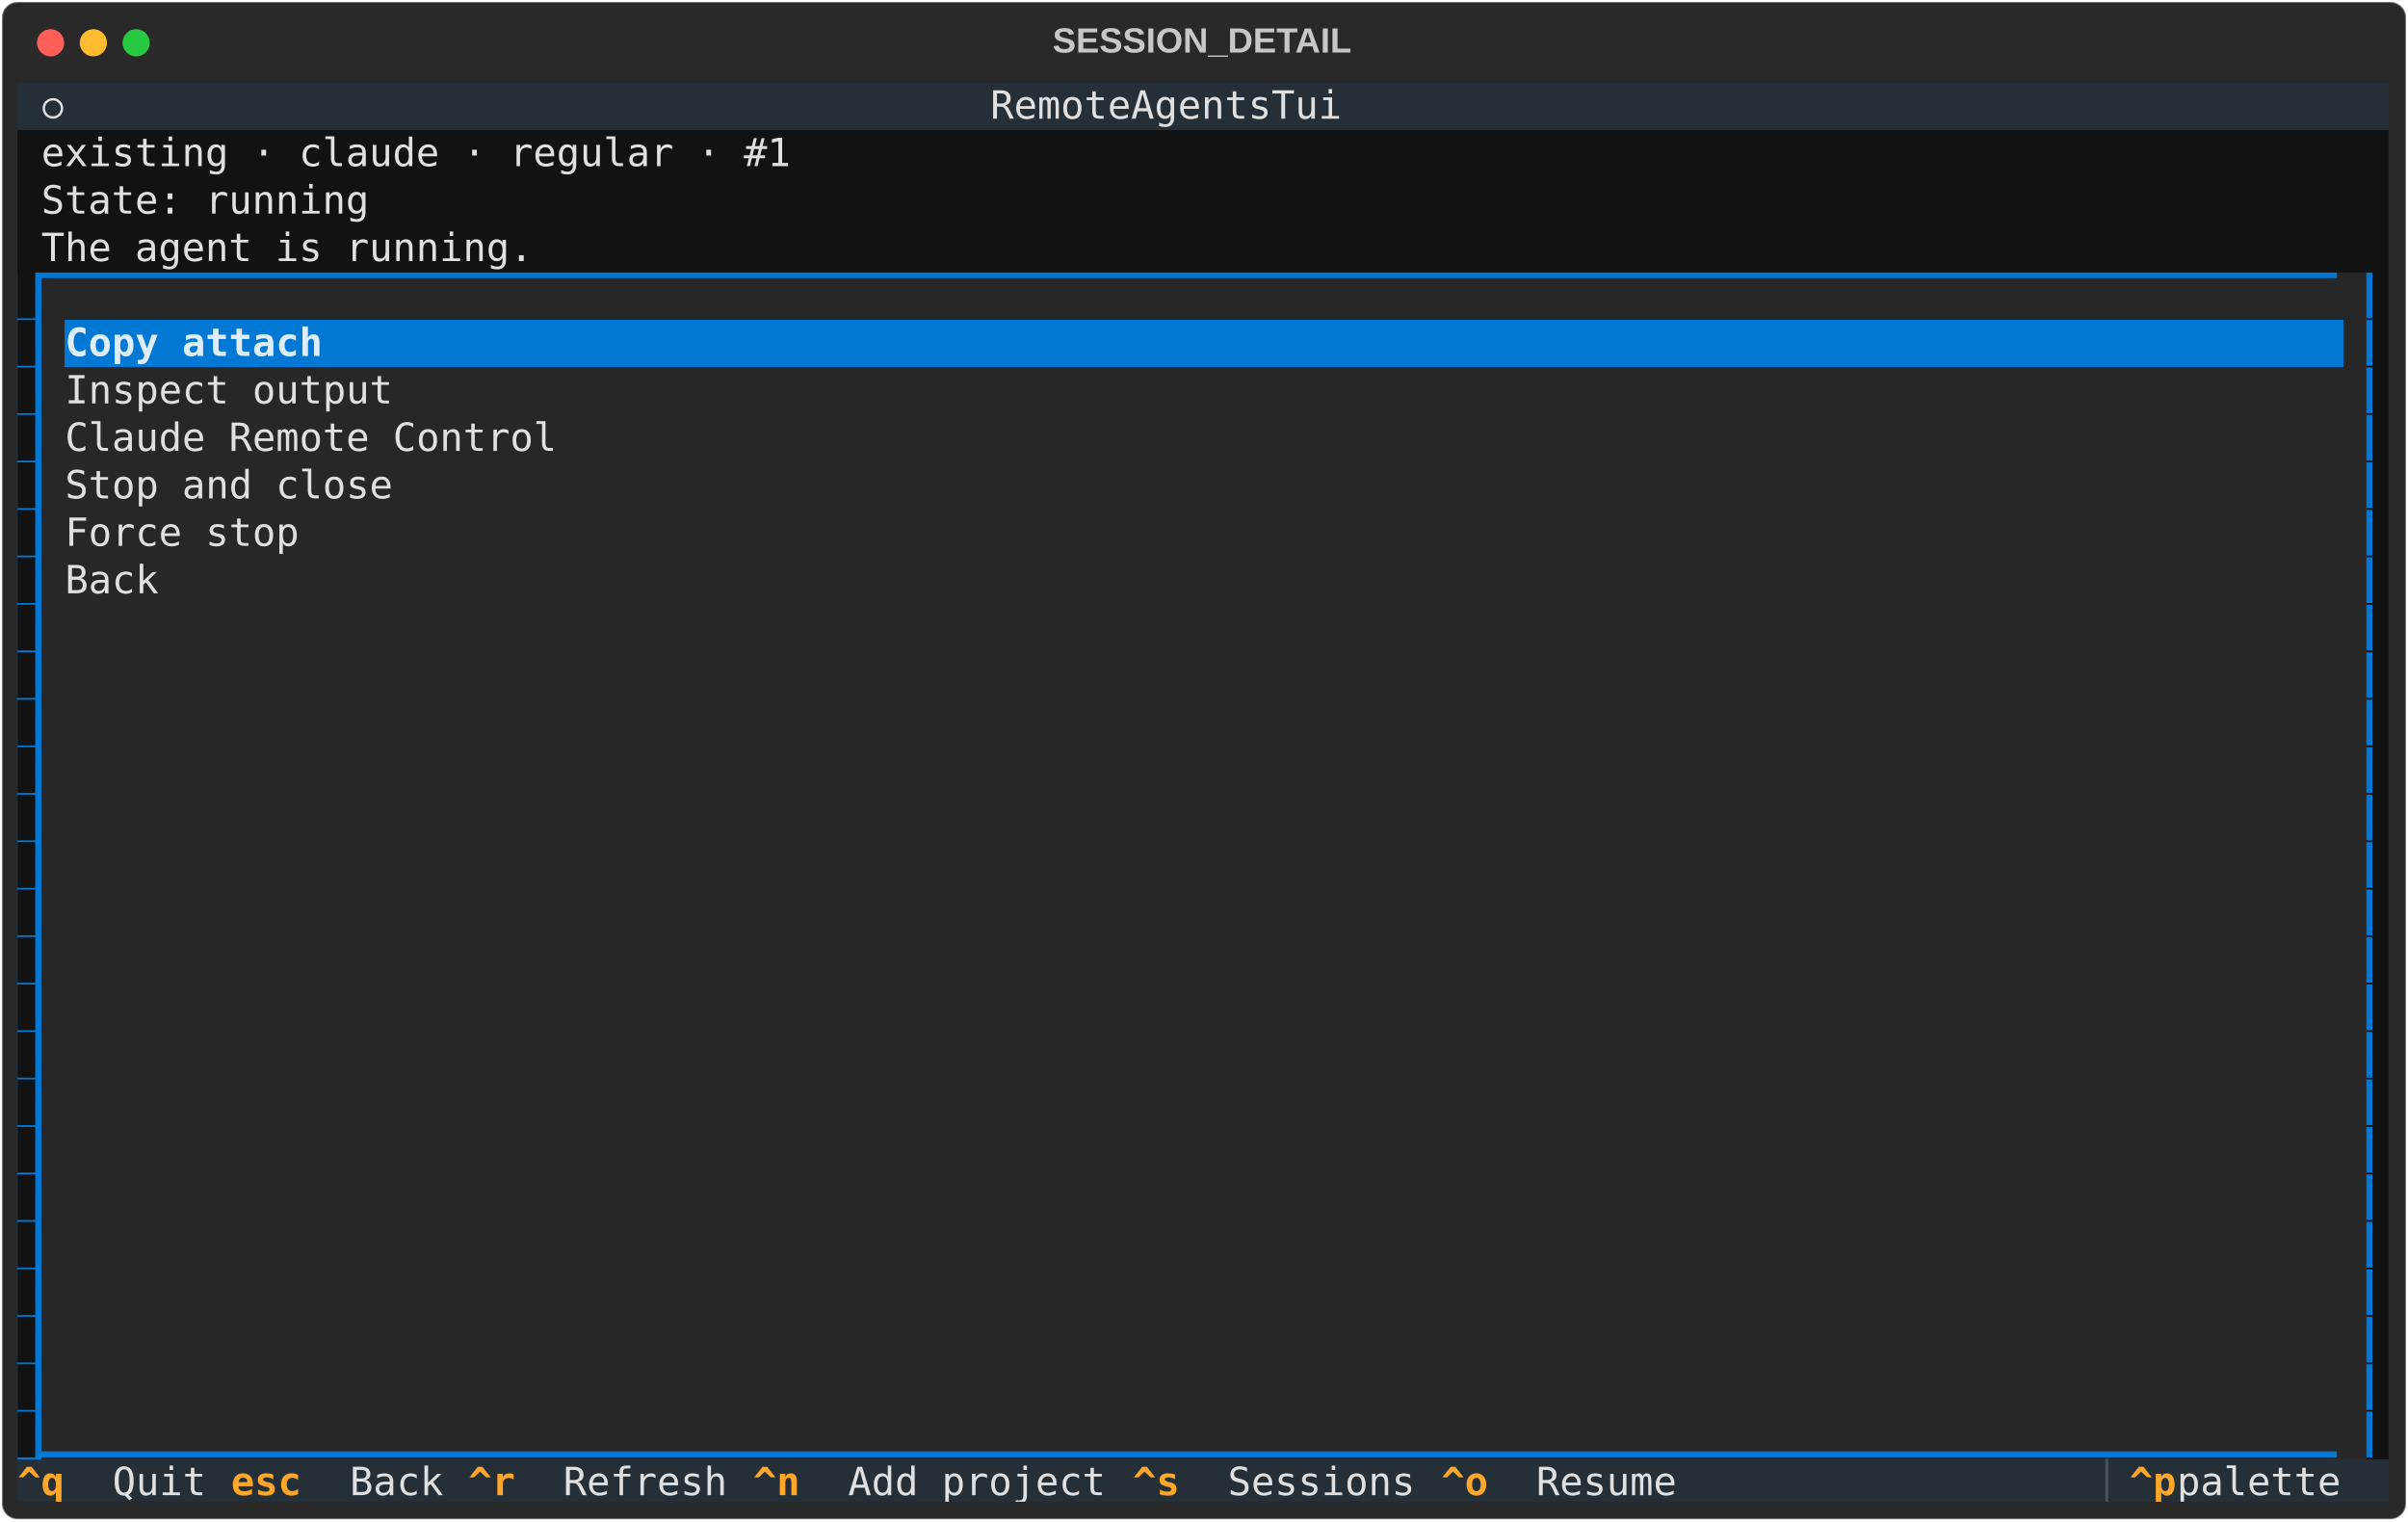
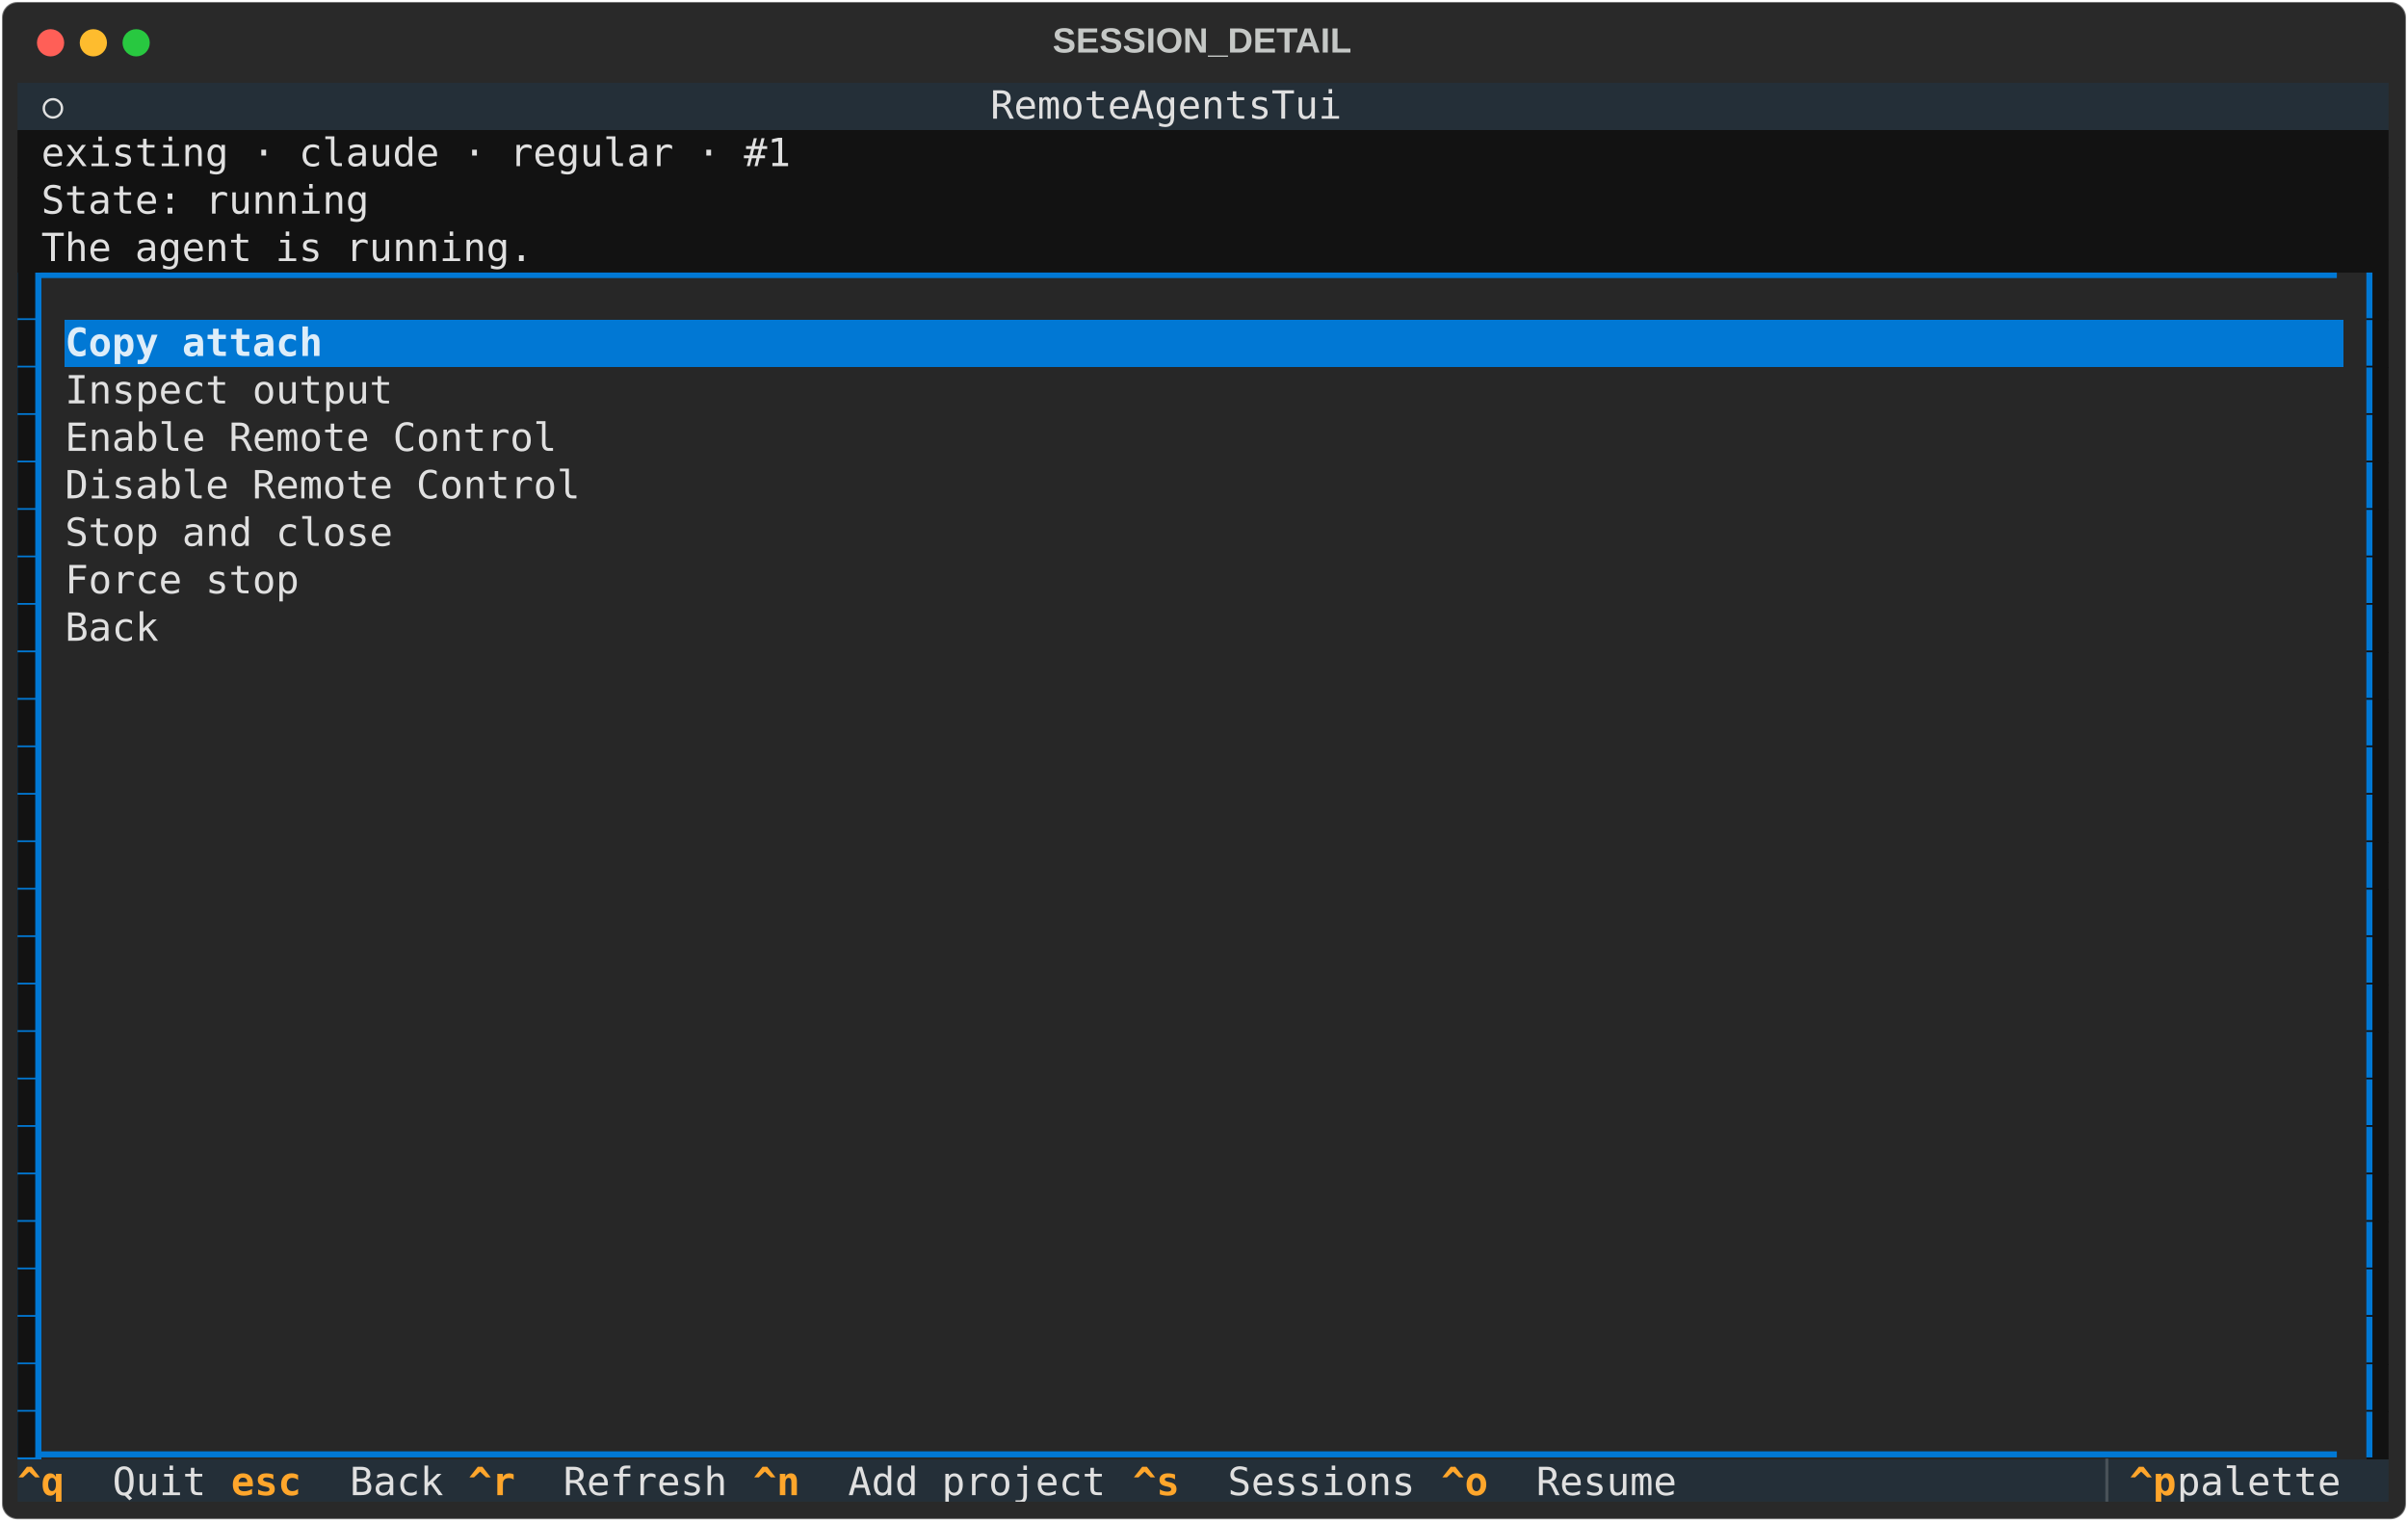
<svg xmlns="http://www.w3.org/2000/svg" class="rich-terminal" viewBox="0 0 1238 782.0">
  <style>

    @font-face {
        font-family: "Fira Code";
        src: local("FiraCode-Regular"),
                url("https://cdnjs.cloudflare.com/ajax/libs/firacode/6.2.0/woff2/FiraCode-Regular.woff2") format("woff2"),
                url("https://cdnjs.cloudflare.com/ajax/libs/firacode/6.2.0/woff/FiraCode-Regular.woff") format("woff");
        font-style: normal;
        font-weight: 400;
    }
    @font-face {
        font-family: "Fira Code";
        src: local("FiraCode-Bold"),
                url("https://cdnjs.cloudflare.com/ajax/libs/firacode/6.2.0/woff2/FiraCode-Bold.woff2") format("woff2"),
                url("https://cdnjs.cloudflare.com/ajax/libs/firacode/6.2.0/woff/FiraCode-Bold.woff") format("woff");
        font-style: bold;
        font-weight: 700;
    }

    .terminal-0-matrix {
        font-family: Fira Code, monospace;
        font-size: 20px;
        line-height: 24.4px;
        font-variant-east-asian: full-width;
    }

    .terminal-0-title {
        font-size: 18px;
        font-weight: bold;
        font-family: arial;
    }

    .terminal-0-r1 { fill: #c5c8c6 }
.terminal-0-r2 { fill: #e0e0e0 }
.terminal-0-r3 { fill: #121212 }
.terminal-0-r4 { fill: #0178d4 }
.terminal-0-r5 { fill: #ddedf9;font-weight: bold }
.terminal-0-r6 { fill: #ffa62b;font-weight: bold }
.terminal-0-r7 { fill: #495259 }
    </style>
  <defs>
    <clipPath id="terminal-0-clip-terminal">
      <rect x="0" y="0" width="1219.0" height="731.0" />
    </clipPath>
    <clipPath id="terminal-0-line-0">
      <rect x="0" y="1.5" width="1220" height="24.65" />
    </clipPath>
    <clipPath id="terminal-0-line-1">
      <rect x="0" y="25.9" width="1220" height="24.65" />
    </clipPath>
    <clipPath id="terminal-0-line-2">
      <rect x="0" y="50.3" width="1220" height="24.65" />
    </clipPath>
    <clipPath id="terminal-0-line-3">
      <rect x="0" y="74.7" width="1220" height="24.65" />
    </clipPath>
    <clipPath id="terminal-0-line-4">
      <rect x="0" y="99.1" width="1220" height="24.65" />
    </clipPath>
    <clipPath id="terminal-0-line-5">
      <rect x="0" y="123.5" width="1220" height="24.65" />
    </clipPath>
    <clipPath id="terminal-0-line-6">
      <rect x="0" y="147.9" width="1220" height="24.65" />
    </clipPath>
    <clipPath id="terminal-0-line-7">
      <rect x="0" y="172.3" width="1220" height="24.65" />
    </clipPath>
    <clipPath id="terminal-0-line-8">
      <rect x="0" y="196.7" width="1220" height="24.65" />
    </clipPath>
    <clipPath id="terminal-0-line-9">
      <rect x="0" y="221.1" width="1220" height="24.65" />
    </clipPath>
    <clipPath id="terminal-0-line-10">
      <rect x="0" y="245.5" width="1220" height="24.65" />
    </clipPath>
    <clipPath id="terminal-0-line-11">
      <rect x="0" y="269.9" width="1220" height="24.65" />
    </clipPath>
    <clipPath id="terminal-0-line-12">
      <rect x="0" y="294.3" width="1220" height="24.65" />
    </clipPath>
    <clipPath id="terminal-0-line-13">
      <rect x="0" y="318.7" width="1220" height="24.65" />
    </clipPath>
    <clipPath id="terminal-0-line-14">
      <rect x="0" y="343.1" width="1220" height="24.65" />
    </clipPath>
    <clipPath id="terminal-0-line-15">
      <rect x="0" y="367.5" width="1220" height="24.65" />
    </clipPath>
    <clipPath id="terminal-0-line-16">
      <rect x="0" y="391.9" width="1220" height="24.65" />
    </clipPath>
    <clipPath id="terminal-0-line-17">
      <rect x="0" y="416.3" width="1220" height="24.65" />
    </clipPath>
    <clipPath id="terminal-0-line-18">
      <rect x="0" y="440.7" width="1220" height="24.65" />
    </clipPath>
    <clipPath id="terminal-0-line-19">
      <rect x="0" y="465.1" width="1220" height="24.65" />
    </clipPath>
    <clipPath id="terminal-0-line-20">
      <rect x="0" y="489.5" width="1220" height="24.65" />
    </clipPath>
    <clipPath id="terminal-0-line-21">
      <rect x="0" y="513.9" width="1220" height="24.65" />
    </clipPath>
    <clipPath id="terminal-0-line-22">
      <rect x="0" y="538.3" width="1220" height="24.65" />
    </clipPath>
    <clipPath id="terminal-0-line-23">
      <rect x="0" y="562.7" width="1220" height="24.65" />
    </clipPath>
    <clipPath id="terminal-0-line-24">
      <rect x="0" y="587.1" width="1220" height="24.65" />
    </clipPath>
    <clipPath id="terminal-0-line-25">
      <rect x="0" y="611.5" width="1220" height="24.65" />
    </clipPath>
    <clipPath id="terminal-0-line-26">
      <rect x="0" y="635.9" width="1220" height="24.65" />
    </clipPath>
    <clipPath id="terminal-0-line-27">
      <rect x="0" y="660.3" width="1220" height="24.65" />
    </clipPath>
    <clipPath id="terminal-0-line-28">
      <rect x="0" y="684.7" width="1220" height="24.65" />
    </clipPath>
  </defs>
  <rect fill="#292929" stroke="rgba(255,255,255,0.35)" stroke-width="1" x="1" y="1" width="1236" height="780" rx="8" />
  <text class="terminal-0-title" fill="#c5c8c6" text-anchor="middle" x="618" y="27">SESSION_DETAIL</text>
  <g transform="translate(26,22)">
    <circle cx="0" cy="0" r="7" fill="#ff5f57" />
    <circle cx="22" cy="0" r="7" fill="#febc2e" />
    <circle cx="44" cy="0" r="7" fill="#28c840" />
  </g>
  <g transform="translate(9, 41)" clip-path="url(#terminal-0-clip-terminal)">
    <rect fill="#242f38" x="0" y="1.5" width="12.2" height="24.65" shape-rendering="crispEdges" />
    <rect fill="#242f38" x="12.2" y="1.5" width="12.2" height="24.65" shape-rendering="crispEdges" />
    <rect fill="#242f38" x="24.4" y="1.5" width="61" height="24.65" shape-rendering="crispEdges" />
    <rect fill="#242f38" x="85.4" y="1.5" width="12.2" height="24.65" shape-rendering="crispEdges" />
    <rect fill="#242f38" x="97.6" y="1.5" width="402.6" height="24.65" shape-rendering="crispEdges" />
    <rect fill="#242f38" x="500.2" y="1.5" width="183" height="24.65" shape-rendering="crispEdges" />
    <rect fill="#242f38" x="683.2" y="1.5" width="414.8" height="24.65" shape-rendering="crispEdges" />
    <rect fill="#242f38" x="1098" y="1.5" width="12.2" height="24.65" shape-rendering="crispEdges" />
    <rect fill="#242f38" x="1110.2" y="1.5" width="0" height="24.65" shape-rendering="crispEdges" />
    <rect fill="#242f38" x="1110.2" y="1.5" width="97.6" height="24.65" shape-rendering="crispEdges" />
    <rect fill="#242f38" x="1207.8" y="1.5" width="12.2" height="24.65" shape-rendering="crispEdges" />
    <rect fill="#121212" x="0" y="25.9" width="12.2" height="24.65" shape-rendering="crispEdges" />
    <rect fill="#121212" x="12.2" y="25.9" width="390.4" height="24.65" shape-rendering="crispEdges" />
    <rect fill="#121212" x="402.6" y="25.9" width="805.2" height="24.65" shape-rendering="crispEdges" />
    <rect fill="#121212" x="1207.8" y="25.9" width="12.2" height="24.65" shape-rendering="crispEdges" />
    <rect fill="#121212" x="0" y="50.3" width="12.2" height="24.65" shape-rendering="crispEdges" />
    <rect fill="#121212" x="12.2" y="50.3" width="170.8" height="24.65" shape-rendering="crispEdges" />
    <rect fill="#121212" x="183" y="50.3" width="1024.8" height="24.65" shape-rendering="crispEdges" />
    <rect fill="#121212" x="1207.8" y="50.3" width="12.2" height="24.65" shape-rendering="crispEdges" />
    <rect fill="#121212" x="0" y="74.7" width="12.2" height="24.65" shape-rendering="crispEdges" />
    <rect fill="#121212" x="12.2" y="74.7" width="256.2" height="24.65" shape-rendering="crispEdges" />
    <rect fill="#121212" x="268.4" y="74.7" width="939.4" height="24.65" shape-rendering="crispEdges" />
    <rect fill="#121212" x="1207.8" y="74.7" width="12.2" height="24.65" shape-rendering="crispEdges" />
    <rect fill="#0178d4" x="0" y="99.1" width="12.2" height="24.65" shape-rendering="crispEdges" />
    <rect fill="#272727" x="12.2" y="99.1" width="1195.6" height="24.65" shape-rendering="crispEdges" />
    <rect fill="#121212" x="1207.8" y="99.1" width="12.2" height="24.65" shape-rendering="crispEdges" />
    <rect fill="#0178d4" x="0" y="123.5" width="12.2" height="24.65" shape-rendering="crispEdges" />
    <rect fill="#272727" x="12.2" y="123.5" width="12.2" height="24.65" shape-rendering="crispEdges" />
    <rect fill="#0178d4" x="24.4" y="123.5" width="134.2" height="24.65" shape-rendering="crispEdges" />
    <rect fill="#0178d4" x="158.6" y="123.5" width="1037" height="24.65" shape-rendering="crispEdges" />
    <rect fill="#272727" x="1195.6" y="123.5" width="12.2" height="24.65" shape-rendering="crispEdges" />
    <rect fill="#121212" x="1207.8" y="123.5" width="12.2" height="24.65" shape-rendering="crispEdges" />
    <rect fill="#0178d4" x="0" y="147.9" width="12.2" height="24.65" shape-rendering="crispEdges" />
    <rect fill="#272727" x="12.2" y="147.9" width="12.2" height="24.65" shape-rendering="crispEdges" />
    <rect fill="#272727" x="24.4" y="147.9" width="170.8" height="24.65" shape-rendering="crispEdges" />
    <rect fill="#272727" x="195.2" y="147.9" width="1000.4" height="24.65" shape-rendering="crispEdges" />
    <rect fill="#272727" x="1195.6" y="147.9" width="12.2" height="24.65" shape-rendering="crispEdges" />
    <rect fill="#121212" x="1207.8" y="147.9" width="12.2" height="24.65" shape-rendering="crispEdges" />
    <rect fill="#0178d4" x="0" y="172.3" width="12.2" height="24.65" shape-rendering="crispEdges" />
    <rect fill="#272727" x="12.2" y="172.3" width="12.2" height="24.65" shape-rendering="crispEdges" />
    <rect fill="#272727" x="24.4" y="172.3" width="256.2" height="24.65" shape-rendering="crispEdges" />
    <rect fill="#272727" x="280.6" y="172.3" width="915" height="24.65" shape-rendering="crispEdges" />
    <rect fill="#272727" x="1195.6" y="172.3" width="12.2" height="24.65" shape-rendering="crispEdges" />
    <rect fill="#121212" x="1207.8" y="172.3" width="12.2" height="24.65" shape-rendering="crispEdges" />
    <rect fill="#0178d4" x="0" y="196.7" width="12.2" height="24.65" shape-rendering="crispEdges" />
    <rect fill="#272727" x="12.2" y="196.7" width="12.2" height="24.65" shape-rendering="crispEdges" />
-     <rect fill="#272727" x="24.4" y="196.7" width="170.8" height="24.65" shape-rendering="crispEdges" />
-     <rect fill="#272727" x="195.2" y="196.7" width="1000.4" height="24.65" shape-rendering="crispEdges" />
+     <rect fill="#272727" x="24.4" y="196.7" width="268.4" height="24.65" shape-rendering="crispEdges" />
+     <rect fill="#272727" x="292.8" y="196.7" width="902.8" height="24.65" shape-rendering="crispEdges" />
    <rect fill="#272727" x="1195.6" y="196.7" width="12.2" height="24.65" shape-rendering="crispEdges" />
    <rect fill="#121212" x="1207.8" y="196.7" width="12.2" height="24.65" shape-rendering="crispEdges" />
    <rect fill="#0178d4" x="0" y="221.1" width="12.2" height="24.65" shape-rendering="crispEdges" />
    <rect fill="#272727" x="12.2" y="221.1" width="12.2" height="24.65" shape-rendering="crispEdges" />
-     <rect fill="#272727" x="24.4" y="221.1" width="122" height="24.65" shape-rendering="crispEdges" />
-     <rect fill="#272727" x="146.4" y="221.1" width="1049.2" height="24.65" shape-rendering="crispEdges" />
+     <rect fill="#272727" x="24.4" y="221.1" width="170.8" height="24.65" shape-rendering="crispEdges" />
+     <rect fill="#272727" x="195.2" y="221.1" width="1000.4" height="24.65" shape-rendering="crispEdges" />
    <rect fill="#272727" x="1195.6" y="221.1" width="12.2" height="24.65" shape-rendering="crispEdges" />
    <rect fill="#121212" x="1207.8" y="221.1" width="12.2" height="24.65" shape-rendering="crispEdges" />
    <rect fill="#0178d4" x="0" y="245.5" width="12.2" height="24.65" shape-rendering="crispEdges" />
    <rect fill="#272727" x="12.2" y="245.5" width="12.2" height="24.65" shape-rendering="crispEdges" />
-     <rect fill="#272727" x="24.4" y="245.5" width="48.8" height="24.65" shape-rendering="crispEdges" />
-     <rect fill="#272727" x="73.2" y="245.5" width="1122.4" height="24.65" shape-rendering="crispEdges" />
+     <rect fill="#272727" x="24.4" y="245.5" width="122" height="24.65" shape-rendering="crispEdges" />
+     <rect fill="#272727" x="146.4" y="245.5" width="1049.2" height="24.65" shape-rendering="crispEdges" />
    <rect fill="#272727" x="1195.6" y="245.5" width="12.2" height="24.65" shape-rendering="crispEdges" />
    <rect fill="#121212" x="1207.8" y="245.5" width="12.2" height="24.65" shape-rendering="crispEdges" />
    <rect fill="#0178d4" x="0" y="269.9" width="12.2" height="24.65" shape-rendering="crispEdges" />
    <rect fill="#272727" x="12.2" y="269.9" width="12.2" height="24.65" shape-rendering="crispEdges" />
-     <rect fill="#272727" x="24.4" y="269.9" width="1171.2" height="24.65" shape-rendering="crispEdges" />
+     <rect fill="#272727" x="24.4" y="269.9" width="48.8" height="24.65" shape-rendering="crispEdges" />
+     <rect fill="#272727" x="73.2" y="269.9" width="1122.4" height="24.65" shape-rendering="crispEdges" />
    <rect fill="#272727" x="1195.6" y="269.9" width="12.2" height="24.65" shape-rendering="crispEdges" />
    <rect fill="#121212" x="1207.8" y="269.9" width="12.2" height="24.65" shape-rendering="crispEdges" />
    <rect fill="#0178d4" x="0" y="294.3" width="12.2" height="24.65" shape-rendering="crispEdges" />
    <rect fill="#272727" x="12.2" y="294.3" width="12.2" height="24.65" shape-rendering="crispEdges" />
    <rect fill="#272727" x="24.4" y="294.3" width="1171.2" height="24.65" shape-rendering="crispEdges" />
    <rect fill="#272727" x="1195.6" y="294.3" width="12.2" height="24.65" shape-rendering="crispEdges" />
    <rect fill="#121212" x="1207.8" y="294.3" width="12.2" height="24.65" shape-rendering="crispEdges" />
    <rect fill="#0178d4" x="0" y="318.7" width="12.2" height="24.65" shape-rendering="crispEdges" />
    <rect fill="#272727" x="12.2" y="318.7" width="12.2" height="24.65" shape-rendering="crispEdges" />
    <rect fill="#272727" x="24.4" y="318.7" width="1171.2" height="24.65" shape-rendering="crispEdges" />
    <rect fill="#272727" x="1195.6" y="318.7" width="12.2" height="24.65" shape-rendering="crispEdges" />
    <rect fill="#121212" x="1207.8" y="318.7" width="12.2" height="24.65" shape-rendering="crispEdges" />
    <rect fill="#0178d4" x="0" y="343.1" width="12.2" height="24.65" shape-rendering="crispEdges" />
    <rect fill="#272727" x="12.2" y="343.1" width="12.2" height="24.65" shape-rendering="crispEdges" />
    <rect fill="#272727" x="24.4" y="343.1" width="1171.2" height="24.65" shape-rendering="crispEdges" />
    <rect fill="#272727" x="1195.6" y="343.1" width="12.2" height="24.65" shape-rendering="crispEdges" />
    <rect fill="#121212" x="1207.8" y="343.1" width="12.2" height="24.65" shape-rendering="crispEdges" />
    <rect fill="#0178d4" x="0" y="367.5" width="12.2" height="24.65" shape-rendering="crispEdges" />
    <rect fill="#272727" x="12.2" y="367.5" width="12.2" height="24.65" shape-rendering="crispEdges" />
    <rect fill="#272727" x="24.4" y="367.5" width="1171.2" height="24.65" shape-rendering="crispEdges" />
    <rect fill="#272727" x="1195.6" y="367.5" width="12.2" height="24.65" shape-rendering="crispEdges" />
    <rect fill="#121212" x="1207.8" y="367.5" width="12.2" height="24.65" shape-rendering="crispEdges" />
    <rect fill="#0178d4" x="0" y="391.9" width="12.2" height="24.65" shape-rendering="crispEdges" />
    <rect fill="#272727" x="12.2" y="391.9" width="12.2" height="24.65" shape-rendering="crispEdges" />
    <rect fill="#272727" x="24.4" y="391.9" width="1171.2" height="24.65" shape-rendering="crispEdges" />
    <rect fill="#272727" x="1195.6" y="391.9" width="12.2" height="24.65" shape-rendering="crispEdges" />
    <rect fill="#121212" x="1207.8" y="391.9" width="12.2" height="24.65" shape-rendering="crispEdges" />
    <rect fill="#0178d4" x="0" y="416.3" width="12.2" height="24.65" shape-rendering="crispEdges" />
    <rect fill="#272727" x="12.2" y="416.3" width="12.2" height="24.65" shape-rendering="crispEdges" />
    <rect fill="#272727" x="24.4" y="416.3" width="1171.2" height="24.65" shape-rendering="crispEdges" />
    <rect fill="#272727" x="1195.6" y="416.3" width="12.2" height="24.65" shape-rendering="crispEdges" />
    <rect fill="#121212" x="1207.8" y="416.3" width="12.2" height="24.65" shape-rendering="crispEdges" />
    <rect fill="#0178d4" x="0" y="440.7" width="12.2" height="24.65" shape-rendering="crispEdges" />
    <rect fill="#272727" x="12.2" y="440.7" width="12.2" height="24.65" shape-rendering="crispEdges" />
    <rect fill="#272727" x="24.4" y="440.7" width="1171.2" height="24.65" shape-rendering="crispEdges" />
    <rect fill="#272727" x="1195.6" y="440.7" width="12.2" height="24.65" shape-rendering="crispEdges" />
    <rect fill="#121212" x="1207.8" y="440.7" width="12.2" height="24.65" shape-rendering="crispEdges" />
    <rect fill="#0178d4" x="0" y="465.1" width="12.2" height="24.65" shape-rendering="crispEdges" />
    <rect fill="#272727" x="12.2" y="465.1" width="12.2" height="24.65" shape-rendering="crispEdges" />
    <rect fill="#272727" x="24.4" y="465.1" width="1171.2" height="24.65" shape-rendering="crispEdges" />
    <rect fill="#272727" x="1195.6" y="465.1" width="12.2" height="24.65" shape-rendering="crispEdges" />
    <rect fill="#121212" x="1207.8" y="465.1" width="12.2" height="24.65" shape-rendering="crispEdges" />
    <rect fill="#0178d4" x="0" y="489.5" width="12.2" height="24.65" shape-rendering="crispEdges" />
    <rect fill="#272727" x="12.2" y="489.5" width="12.2" height="24.65" shape-rendering="crispEdges" />
    <rect fill="#272727" x="24.4" y="489.5" width="1171.2" height="24.65" shape-rendering="crispEdges" />
    <rect fill="#272727" x="1195.6" y="489.5" width="12.2" height="24.65" shape-rendering="crispEdges" />
    <rect fill="#121212" x="1207.8" y="489.5" width="12.2" height="24.65" shape-rendering="crispEdges" />
    <rect fill="#0178d4" x="0" y="513.9" width="12.2" height="24.65" shape-rendering="crispEdges" />
    <rect fill="#272727" x="12.2" y="513.9" width="12.2" height="24.65" shape-rendering="crispEdges" />
    <rect fill="#272727" x="24.4" y="513.9" width="1171.2" height="24.65" shape-rendering="crispEdges" />
    <rect fill="#272727" x="1195.6" y="513.9" width="12.2" height="24.65" shape-rendering="crispEdges" />
    <rect fill="#121212" x="1207.8" y="513.9" width="12.2" height="24.65" shape-rendering="crispEdges" />
    <rect fill="#0178d4" x="0" y="538.3" width="12.2" height="24.65" shape-rendering="crispEdges" />
    <rect fill="#272727" x="12.2" y="538.3" width="12.2" height="24.65" shape-rendering="crispEdges" />
    <rect fill="#272727" x="24.4" y="538.3" width="1171.2" height="24.65" shape-rendering="crispEdges" />
    <rect fill="#272727" x="1195.6" y="538.3" width="12.2" height="24.65" shape-rendering="crispEdges" />
    <rect fill="#121212" x="1207.8" y="538.3" width="12.2" height="24.65" shape-rendering="crispEdges" />
    <rect fill="#0178d4" x="0" y="562.7" width="12.2" height="24.65" shape-rendering="crispEdges" />
    <rect fill="#272727" x="12.2" y="562.7" width="12.2" height="24.65" shape-rendering="crispEdges" />
    <rect fill="#272727" x="24.4" y="562.7" width="1171.2" height="24.65" shape-rendering="crispEdges" />
    <rect fill="#272727" x="1195.6" y="562.7" width="12.2" height="24.65" shape-rendering="crispEdges" />
    <rect fill="#121212" x="1207.8" y="562.7" width="12.2" height="24.65" shape-rendering="crispEdges" />
    <rect fill="#0178d4" x="0" y="587.1" width="12.2" height="24.65" shape-rendering="crispEdges" />
    <rect fill="#272727" x="12.2" y="587.1" width="12.2" height="24.65" shape-rendering="crispEdges" />
    <rect fill="#272727" x="24.4" y="587.1" width="1171.2" height="24.65" shape-rendering="crispEdges" />
    <rect fill="#272727" x="1195.6" y="587.1" width="12.2" height="24.65" shape-rendering="crispEdges" />
    <rect fill="#121212" x="1207.8" y="587.1" width="12.2" height="24.65" shape-rendering="crispEdges" />
    <rect fill="#0178d4" x="0" y="611.5" width="12.2" height="24.65" shape-rendering="crispEdges" />
    <rect fill="#272727" x="12.2" y="611.5" width="12.2" height="24.65" shape-rendering="crispEdges" />
    <rect fill="#272727" x="24.4" y="611.5" width="1171.2" height="24.65" shape-rendering="crispEdges" />
    <rect fill="#272727" x="1195.6" y="611.5" width="12.2" height="24.65" shape-rendering="crispEdges" />
    <rect fill="#121212" x="1207.8" y="611.5" width="12.2" height="24.65" shape-rendering="crispEdges" />
    <rect fill="#0178d4" x="0" y="635.9" width="12.2" height="24.65" shape-rendering="crispEdges" />
    <rect fill="#272727" x="12.2" y="635.9" width="12.2" height="24.65" shape-rendering="crispEdges" />
    <rect fill="#272727" x="24.4" y="635.9" width="1171.2" height="24.65" shape-rendering="crispEdges" />
    <rect fill="#272727" x="1195.6" y="635.9" width="12.2" height="24.65" shape-rendering="crispEdges" />
    <rect fill="#121212" x="1207.8" y="635.9" width="12.2" height="24.65" shape-rendering="crispEdges" />
    <rect fill="#0178d4" x="0" y="660.3" width="12.2" height="24.65" shape-rendering="crispEdges" />
    <rect fill="#272727" x="12.2" y="660.3" width="12.2" height="24.65" shape-rendering="crispEdges" />
    <rect fill="#272727" x="24.4" y="660.3" width="1171.2" height="24.65" shape-rendering="crispEdges" />
    <rect fill="#272727" x="1195.6" y="660.3" width="12.2" height="24.65" shape-rendering="crispEdges" />
    <rect fill="#121212" x="1207.8" y="660.3" width="12.2" height="24.65" shape-rendering="crispEdges" />
    <rect fill="#0178d4" x="0" y="684.7" width="12.2" height="24.65" shape-rendering="crispEdges" />
    <rect fill="#272727" x="12.2" y="684.7" width="1195.6" height="24.65" shape-rendering="crispEdges" />
    <rect fill="#121212" x="1207.8" y="684.7" width="12.2" height="24.65" shape-rendering="crispEdges" />
    <rect fill="#242f38" x="0" y="709.1" width="48.8" height="24.65" shape-rendering="crispEdges" />
    <rect fill="#242f38" x="48.8" y="709.1" width="61" height="24.65" shape-rendering="crispEdges" />
    <rect fill="#242f38" x="109.8" y="709.1" width="61" height="24.65" shape-rendering="crispEdges" />
    <rect fill="#242f38" x="170.8" y="709.1" width="61" height="24.65" shape-rendering="crispEdges" />
    <rect fill="#242f38" x="231.8" y="709.1" width="48.8" height="24.65" shape-rendering="crispEdges" />
    <rect fill="#242f38" x="280.6" y="709.1" width="97.6" height="24.65" shape-rendering="crispEdges" />
    <rect fill="#242f38" x="378.2" y="709.1" width="48.8" height="24.65" shape-rendering="crispEdges" />
    <rect fill="#242f38" x="427" y="709.1" width="146.4" height="24.65" shape-rendering="crispEdges" />
    <rect fill="#242f38" x="573.4" y="709.1" width="48.8" height="24.65" shape-rendering="crispEdges" />
    <rect fill="#242f38" x="622.2" y="709.1" width="109.8" height="24.65" shape-rendering="crispEdges" />
    <rect fill="#242f38" x="732" y="709.1" width="48.8" height="24.65" shape-rendering="crispEdges" />
    <rect fill="#242f38" x="780.8" y="709.1" width="85.4" height="24.65" shape-rendering="crispEdges" />
    <rect fill="#242f38" x="866.2" y="709.1" width="207.4" height="24.65" shape-rendering="crispEdges" />
    <rect fill="#242f38" x="1073.6" y="709.1" width="12.2" height="24.65" shape-rendering="crispEdges" />
    <rect fill="#242f38" x="1085.8" y="709.1" width="24.4" height="24.65" shape-rendering="crispEdges" />
    <rect fill="#242f38" x="1110.2" y="709.1" width="97.6" height="24.65" shape-rendering="crispEdges" />
    <rect fill="#242f38" x="1207.8" y="709.1" width="12.2" height="24.65" shape-rendering="crispEdges" />
    <g class="terminal-0-matrix">
      <text class="terminal-0-r2" x="12.2" y="20" textLength="12.2" clip-path="url(#terminal-0-line-0)">⭘</text>
      <text class="terminal-0-r2" x="500.2" y="20" textLength="183" clip-path="url(#terminal-0-line-0)">RemoteAgentsTui</text>
      <text class="terminal-0-r1" x="1220" y="20" textLength="12.2" clip-path="url(#terminal-0-line-0)">
</text>
      <text class="terminal-0-r2" x="12.2" y="44.4" textLength="390.4" clip-path="url(#terminal-0-line-1)">existing · claude · regular · #1</text>
      <text class="terminal-0-r1" x="1220" y="44.4" textLength="12.2" clip-path="url(#terminal-0-line-1)">
</text>
      <text class="terminal-0-r2" x="12.2" y="68.8" textLength="170.8" clip-path="url(#terminal-0-line-2)">State: running</text>
      <text class="terminal-0-r1" x="1220" y="68.8" textLength="12.2" clip-path="url(#terminal-0-line-2)">
</text>
      <text class="terminal-0-r2" x="12.2" y="93.2" textLength="256.2" clip-path="url(#terminal-0-line-3)">The agent is running.</text>
      <text class="terminal-0-r1" x="1220" y="93.2" textLength="12.2" clip-path="url(#terminal-0-line-3)">
</text>
      <text class="terminal-0-r3" x="0" y="117.6" textLength="12.2" clip-path="url(#terminal-0-line-4)">▊</text>
      <text class="terminal-0-r4" x="12.2" y="117.6" textLength="1195.6" clip-path="url(#terminal-0-line-4)">▔▔▔▔▔▔▔▔▔▔▔▔▔▔▔▔▔▔▔▔▔▔▔▔▔▔▔▔▔▔▔▔▔▔▔▔▔▔▔▔▔▔▔▔▔▔▔▔▔▔▔▔▔▔▔▔▔▔▔▔▔▔▔▔▔▔▔▔▔▔▔▔▔▔▔▔▔▔▔▔▔▔▔▔▔▔▔▔▔▔▔▔▔▔▔▔▔▔</text>
      <text class="terminal-0-r4" x="1207.8" y="117.6" textLength="12.2" clip-path="url(#terminal-0-line-4)">▎</text>
      <text class="terminal-0-r1" x="1220" y="117.6" textLength="12.2" clip-path="url(#terminal-0-line-4)">
</text>
      <text class="terminal-0-r3" x="0" y="142" textLength="12.2" clip-path="url(#terminal-0-line-5)">▊</text>
      <text class="terminal-0-r5" x="24.4" y="142" textLength="134.2" clip-path="url(#terminal-0-line-5)">Copy attach</text>
      <text class="terminal-0-r4" x="1207.8" y="142" textLength="12.2" clip-path="url(#terminal-0-line-5)">▎</text>
      <text class="terminal-0-r1" x="1220" y="142" textLength="12.2" clip-path="url(#terminal-0-line-5)">
</text>
      <text class="terminal-0-r3" x="0" y="166.4" textLength="12.2" clip-path="url(#terminal-0-line-6)">▊</text>
      <text class="terminal-0-r2" x="24.4" y="166.4" textLength="170.8" clip-path="url(#terminal-0-line-6)">Inspect output</text>
      <text class="terminal-0-r4" x="1207.8" y="166.4" textLength="12.2" clip-path="url(#terminal-0-line-6)">▎</text>
      <text class="terminal-0-r1" x="1220" y="166.4" textLength="12.2" clip-path="url(#terminal-0-line-6)">
</text>
      <text class="terminal-0-r3" x="0" y="190.8" textLength="12.2" clip-path="url(#terminal-0-line-7)">▊</text>
-       <text class="terminal-0-r2" x="24.4" y="190.8" textLength="256.2" clip-path="url(#terminal-0-line-7)">Claude Remote Control</text>
+       <text class="terminal-0-r2" x="24.4" y="190.8" textLength="256.2" clip-path="url(#terminal-0-line-7)">Enable Remote Control</text>
      <text class="terminal-0-r4" x="1207.8" y="190.8" textLength="12.2" clip-path="url(#terminal-0-line-7)">▎</text>
      <text class="terminal-0-r1" x="1220" y="190.8" textLength="12.2" clip-path="url(#terminal-0-line-7)">
</text>
      <text class="terminal-0-r3" x="0" y="215.2" textLength="12.2" clip-path="url(#terminal-0-line-8)">▊</text>
-       <text class="terminal-0-r2" x="24.4" y="215.2" textLength="170.8" clip-path="url(#terminal-0-line-8)">Stop and close</text>
+       <text class="terminal-0-r2" x="24.4" y="215.2" textLength="268.4" clip-path="url(#terminal-0-line-8)">Disable Remote Control</text>
      <text class="terminal-0-r4" x="1207.8" y="215.2" textLength="12.2" clip-path="url(#terminal-0-line-8)">▎</text>
      <text class="terminal-0-r1" x="1220" y="215.2" textLength="12.2" clip-path="url(#terminal-0-line-8)">
</text>
      <text class="terminal-0-r3" x="0" y="239.6" textLength="12.2" clip-path="url(#terminal-0-line-9)">▊</text>
-       <text class="terminal-0-r2" x="24.4" y="239.6" textLength="122" clip-path="url(#terminal-0-line-9)">Force stop</text>
+       <text class="terminal-0-r2" x="24.4" y="239.6" textLength="170.8" clip-path="url(#terminal-0-line-9)">Stop and close</text>
      <text class="terminal-0-r4" x="1207.8" y="239.6" textLength="12.2" clip-path="url(#terminal-0-line-9)">▎</text>
      <text class="terminal-0-r1" x="1220" y="239.6" textLength="12.2" clip-path="url(#terminal-0-line-9)">
</text>
      <text class="terminal-0-r3" x="0" y="264" textLength="12.2" clip-path="url(#terminal-0-line-10)">▊</text>
-       <text class="terminal-0-r2" x="24.4" y="264" textLength="48.8" clip-path="url(#terminal-0-line-10)">Back</text>
+       <text class="terminal-0-r2" x="24.4" y="264" textLength="122" clip-path="url(#terminal-0-line-10)">Force stop</text>
      <text class="terminal-0-r4" x="1207.8" y="264" textLength="12.2" clip-path="url(#terminal-0-line-10)">▎</text>
      <text class="terminal-0-r1" x="1220" y="264" textLength="12.2" clip-path="url(#terminal-0-line-10)">
</text>
      <text class="terminal-0-r3" x="0" y="288.4" textLength="12.2" clip-path="url(#terminal-0-line-11)">▊</text>
+       <text class="terminal-0-r2" x="24.4" y="288.4" textLength="48.8" clip-path="url(#terminal-0-line-11)">Back</text>
      <text class="terminal-0-r4" x="1207.8" y="288.4" textLength="12.2" clip-path="url(#terminal-0-line-11)">▎</text>
      <text class="terminal-0-r1" x="1220" y="288.4" textLength="12.2" clip-path="url(#terminal-0-line-11)">
</text>
      <text class="terminal-0-r3" x="0" y="312.8" textLength="12.2" clip-path="url(#terminal-0-line-12)">▊</text>
      <text class="terminal-0-r4" x="1207.8" y="312.8" textLength="12.2" clip-path="url(#terminal-0-line-12)">▎</text>
      <text class="terminal-0-r1" x="1220" y="312.8" textLength="12.2" clip-path="url(#terminal-0-line-12)">
</text>
      <text class="terminal-0-r3" x="0" y="337.2" textLength="12.2" clip-path="url(#terminal-0-line-13)">▊</text>
      <text class="terminal-0-r4" x="1207.8" y="337.2" textLength="12.2" clip-path="url(#terminal-0-line-13)">▎</text>
      <text class="terminal-0-r1" x="1220" y="337.2" textLength="12.2" clip-path="url(#terminal-0-line-13)">
</text>
      <text class="terminal-0-r3" x="0" y="361.6" textLength="12.2" clip-path="url(#terminal-0-line-14)">▊</text>
      <text class="terminal-0-r4" x="1207.8" y="361.6" textLength="12.2" clip-path="url(#terminal-0-line-14)">▎</text>
      <text class="terminal-0-r1" x="1220" y="361.6" textLength="12.2" clip-path="url(#terminal-0-line-14)">
</text>
      <text class="terminal-0-r3" x="0" y="386" textLength="12.2" clip-path="url(#terminal-0-line-15)">▊</text>
      <text class="terminal-0-r4" x="1207.8" y="386" textLength="12.2" clip-path="url(#terminal-0-line-15)">▎</text>
      <text class="terminal-0-r1" x="1220" y="386" textLength="12.2" clip-path="url(#terminal-0-line-15)">
</text>
      <text class="terminal-0-r3" x="0" y="410.4" textLength="12.2" clip-path="url(#terminal-0-line-16)">▊</text>
      <text class="terminal-0-r4" x="1207.8" y="410.4" textLength="12.2" clip-path="url(#terminal-0-line-16)">▎</text>
      <text class="terminal-0-r1" x="1220" y="410.4" textLength="12.2" clip-path="url(#terminal-0-line-16)">
</text>
      <text class="terminal-0-r3" x="0" y="434.8" textLength="12.2" clip-path="url(#terminal-0-line-17)">▊</text>
      <text class="terminal-0-r4" x="1207.8" y="434.8" textLength="12.2" clip-path="url(#terminal-0-line-17)">▎</text>
      <text class="terminal-0-r1" x="1220" y="434.8" textLength="12.2" clip-path="url(#terminal-0-line-17)">
</text>
      <text class="terminal-0-r3" x="0" y="459.2" textLength="12.2" clip-path="url(#terminal-0-line-18)">▊</text>
      <text class="terminal-0-r4" x="1207.8" y="459.2" textLength="12.2" clip-path="url(#terminal-0-line-18)">▎</text>
      <text class="terminal-0-r1" x="1220" y="459.2" textLength="12.2" clip-path="url(#terminal-0-line-18)">
</text>
      <text class="terminal-0-r3" x="0" y="483.6" textLength="12.2" clip-path="url(#terminal-0-line-19)">▊</text>
      <text class="terminal-0-r4" x="1207.8" y="483.6" textLength="12.2" clip-path="url(#terminal-0-line-19)">▎</text>
      <text class="terminal-0-r1" x="1220" y="483.6" textLength="12.2" clip-path="url(#terminal-0-line-19)">
</text>
      <text class="terminal-0-r3" x="0" y="508" textLength="12.2" clip-path="url(#terminal-0-line-20)">▊</text>
      <text class="terminal-0-r4" x="1207.8" y="508" textLength="12.2" clip-path="url(#terminal-0-line-20)">▎</text>
      <text class="terminal-0-r1" x="1220" y="508" textLength="12.2" clip-path="url(#terminal-0-line-20)">
</text>
      <text class="terminal-0-r3" x="0" y="532.4" textLength="12.2" clip-path="url(#terminal-0-line-21)">▊</text>
      <text class="terminal-0-r4" x="1207.8" y="532.4" textLength="12.2" clip-path="url(#terminal-0-line-21)">▎</text>
      <text class="terminal-0-r1" x="1220" y="532.4" textLength="12.2" clip-path="url(#terminal-0-line-21)">
</text>
      <text class="terminal-0-r3" x="0" y="556.8" textLength="12.2" clip-path="url(#terminal-0-line-22)">▊</text>
      <text class="terminal-0-r4" x="1207.8" y="556.8" textLength="12.2" clip-path="url(#terminal-0-line-22)">▎</text>
      <text class="terminal-0-r1" x="1220" y="556.8" textLength="12.2" clip-path="url(#terminal-0-line-22)">
</text>
      <text class="terminal-0-r3" x="0" y="581.2" textLength="12.2" clip-path="url(#terminal-0-line-23)">▊</text>
      <text class="terminal-0-r4" x="1207.8" y="581.2" textLength="12.2" clip-path="url(#terminal-0-line-23)">▎</text>
      <text class="terminal-0-r1" x="1220" y="581.2" textLength="12.2" clip-path="url(#terminal-0-line-23)">
</text>
      <text class="terminal-0-r3" x="0" y="605.6" textLength="12.2" clip-path="url(#terminal-0-line-24)">▊</text>
      <text class="terminal-0-r4" x="1207.8" y="605.6" textLength="12.2" clip-path="url(#terminal-0-line-24)">▎</text>
      <text class="terminal-0-r1" x="1220" y="605.6" textLength="12.2" clip-path="url(#terminal-0-line-24)">
</text>
      <text class="terminal-0-r3" x="0" y="630" textLength="12.2" clip-path="url(#terminal-0-line-25)">▊</text>
      <text class="terminal-0-r4" x="1207.8" y="630" textLength="12.2" clip-path="url(#terminal-0-line-25)">▎</text>
      <text class="terminal-0-r1" x="1220" y="630" textLength="12.2" clip-path="url(#terminal-0-line-25)">
</text>
      <text class="terminal-0-r3" x="0" y="654.4" textLength="12.2" clip-path="url(#terminal-0-line-26)">▊</text>
      <text class="terminal-0-r4" x="1207.8" y="654.4" textLength="12.2" clip-path="url(#terminal-0-line-26)">▎</text>
      <text class="terminal-0-r1" x="1220" y="654.4" textLength="12.2" clip-path="url(#terminal-0-line-26)">
</text>
      <text class="terminal-0-r3" x="0" y="678.8" textLength="12.2" clip-path="url(#terminal-0-line-27)">▊</text>
      <text class="terminal-0-r4" x="1207.8" y="678.8" textLength="12.2" clip-path="url(#terminal-0-line-27)">▎</text>
      <text class="terminal-0-r1" x="1220" y="678.8" textLength="12.2" clip-path="url(#terminal-0-line-27)">
</text>
      <text class="terminal-0-r3" x="0" y="703.2" textLength="12.2" clip-path="url(#terminal-0-line-28)">▊</text>
      <text class="terminal-0-r4" x="12.2" y="703.2" textLength="1195.6" clip-path="url(#terminal-0-line-28)">▁▁▁▁▁▁▁▁▁▁▁▁▁▁▁▁▁▁▁▁▁▁▁▁▁▁▁▁▁▁▁▁▁▁▁▁▁▁▁▁▁▁▁▁▁▁▁▁▁▁▁▁▁▁▁▁▁▁▁▁▁▁▁▁▁▁▁▁▁▁▁▁▁▁▁▁▁▁▁▁▁▁▁▁▁▁▁▁▁▁▁▁▁▁▁▁▁▁</text>
      <text class="terminal-0-r4" x="1207.8" y="703.2" textLength="12.2" clip-path="url(#terminal-0-line-28)">▎</text>
      <text class="terminal-0-r1" x="1220" y="703.2" textLength="12.2" clip-path="url(#terminal-0-line-28)">
</text>
      <text class="terminal-0-r6" x="0" y="727.6" textLength="48.8" clip-path="url(#terminal-0-line-29)"> ^q </text>
      <text class="terminal-0-r2" x="48.8" y="727.6" textLength="61" clip-path="url(#terminal-0-line-29)">Quit </text>
      <text class="terminal-0-r6" x="109.8" y="727.6" textLength="61" clip-path="url(#terminal-0-line-29)"> esc </text>
      <text class="terminal-0-r2" x="170.8" y="727.6" textLength="61" clip-path="url(#terminal-0-line-29)">Back </text>
      <text class="terminal-0-r6" x="231.8" y="727.6" textLength="48.8" clip-path="url(#terminal-0-line-29)"> ^r </text>
      <text class="terminal-0-r2" x="280.6" y="727.6" textLength="97.6" clip-path="url(#terminal-0-line-29)">Refresh </text>
      <text class="terminal-0-r6" x="378.2" y="727.6" textLength="48.8" clip-path="url(#terminal-0-line-29)"> ^n </text>
      <text class="terminal-0-r2" x="427" y="727.6" textLength="146.4" clip-path="url(#terminal-0-line-29)">Add project </text>
      <text class="terminal-0-r6" x="573.4" y="727.6" textLength="48.8" clip-path="url(#terminal-0-line-29)"> ^s </text>
      <text class="terminal-0-r2" x="622.2" y="727.6" textLength="109.8" clip-path="url(#terminal-0-line-29)">Sessions </text>
      <text class="terminal-0-r6" x="732" y="727.6" textLength="48.8" clip-path="url(#terminal-0-line-29)"> ^o </text>
      <text class="terminal-0-r2" x="780.8" y="727.6" textLength="85.4" clip-path="url(#terminal-0-line-29)">Resume </text>
      <text class="terminal-0-r7" x="1073.6" y="727.6" textLength="12.2" clip-path="url(#terminal-0-line-29)">▏</text>
      <text class="terminal-0-r6" x="1085.8" y="727.6" textLength="24.4" clip-path="url(#terminal-0-line-29)">^p</text>
      <text class="terminal-0-r2" x="1110.2" y="727.6" textLength="97.6" clip-path="url(#terminal-0-line-29)"> palette</text>
    </g>
  </g>
</svg>
